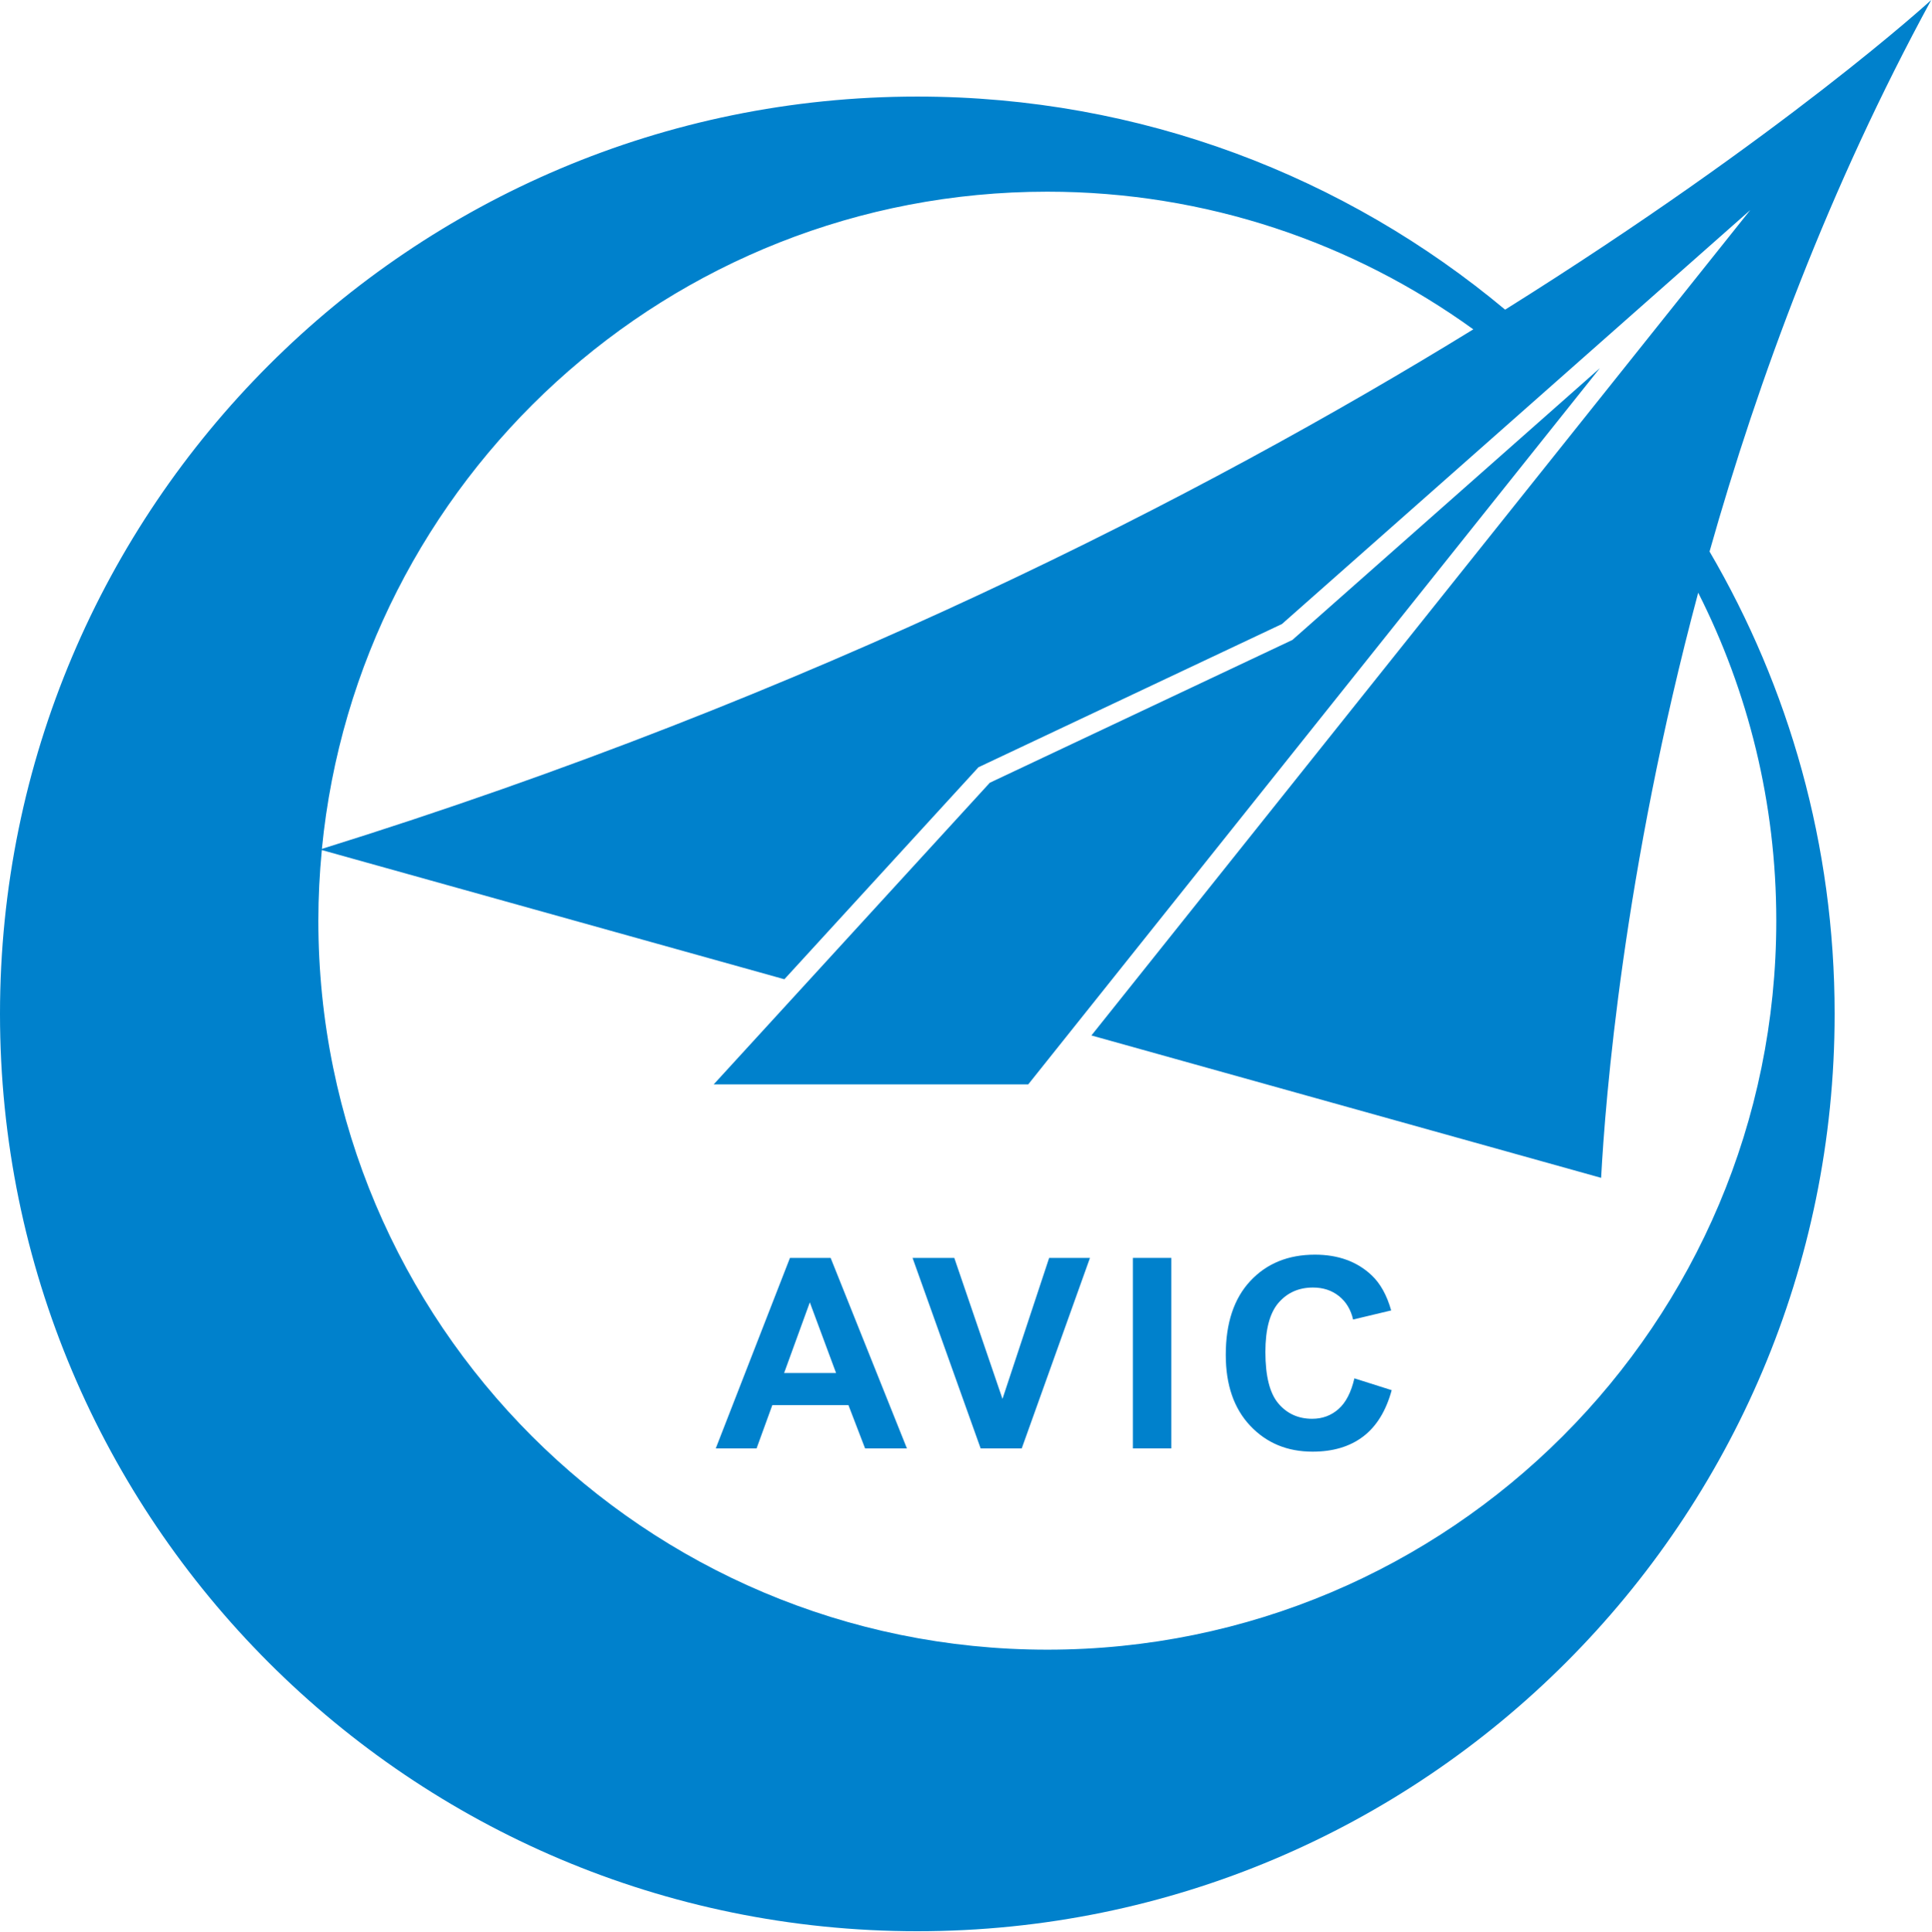
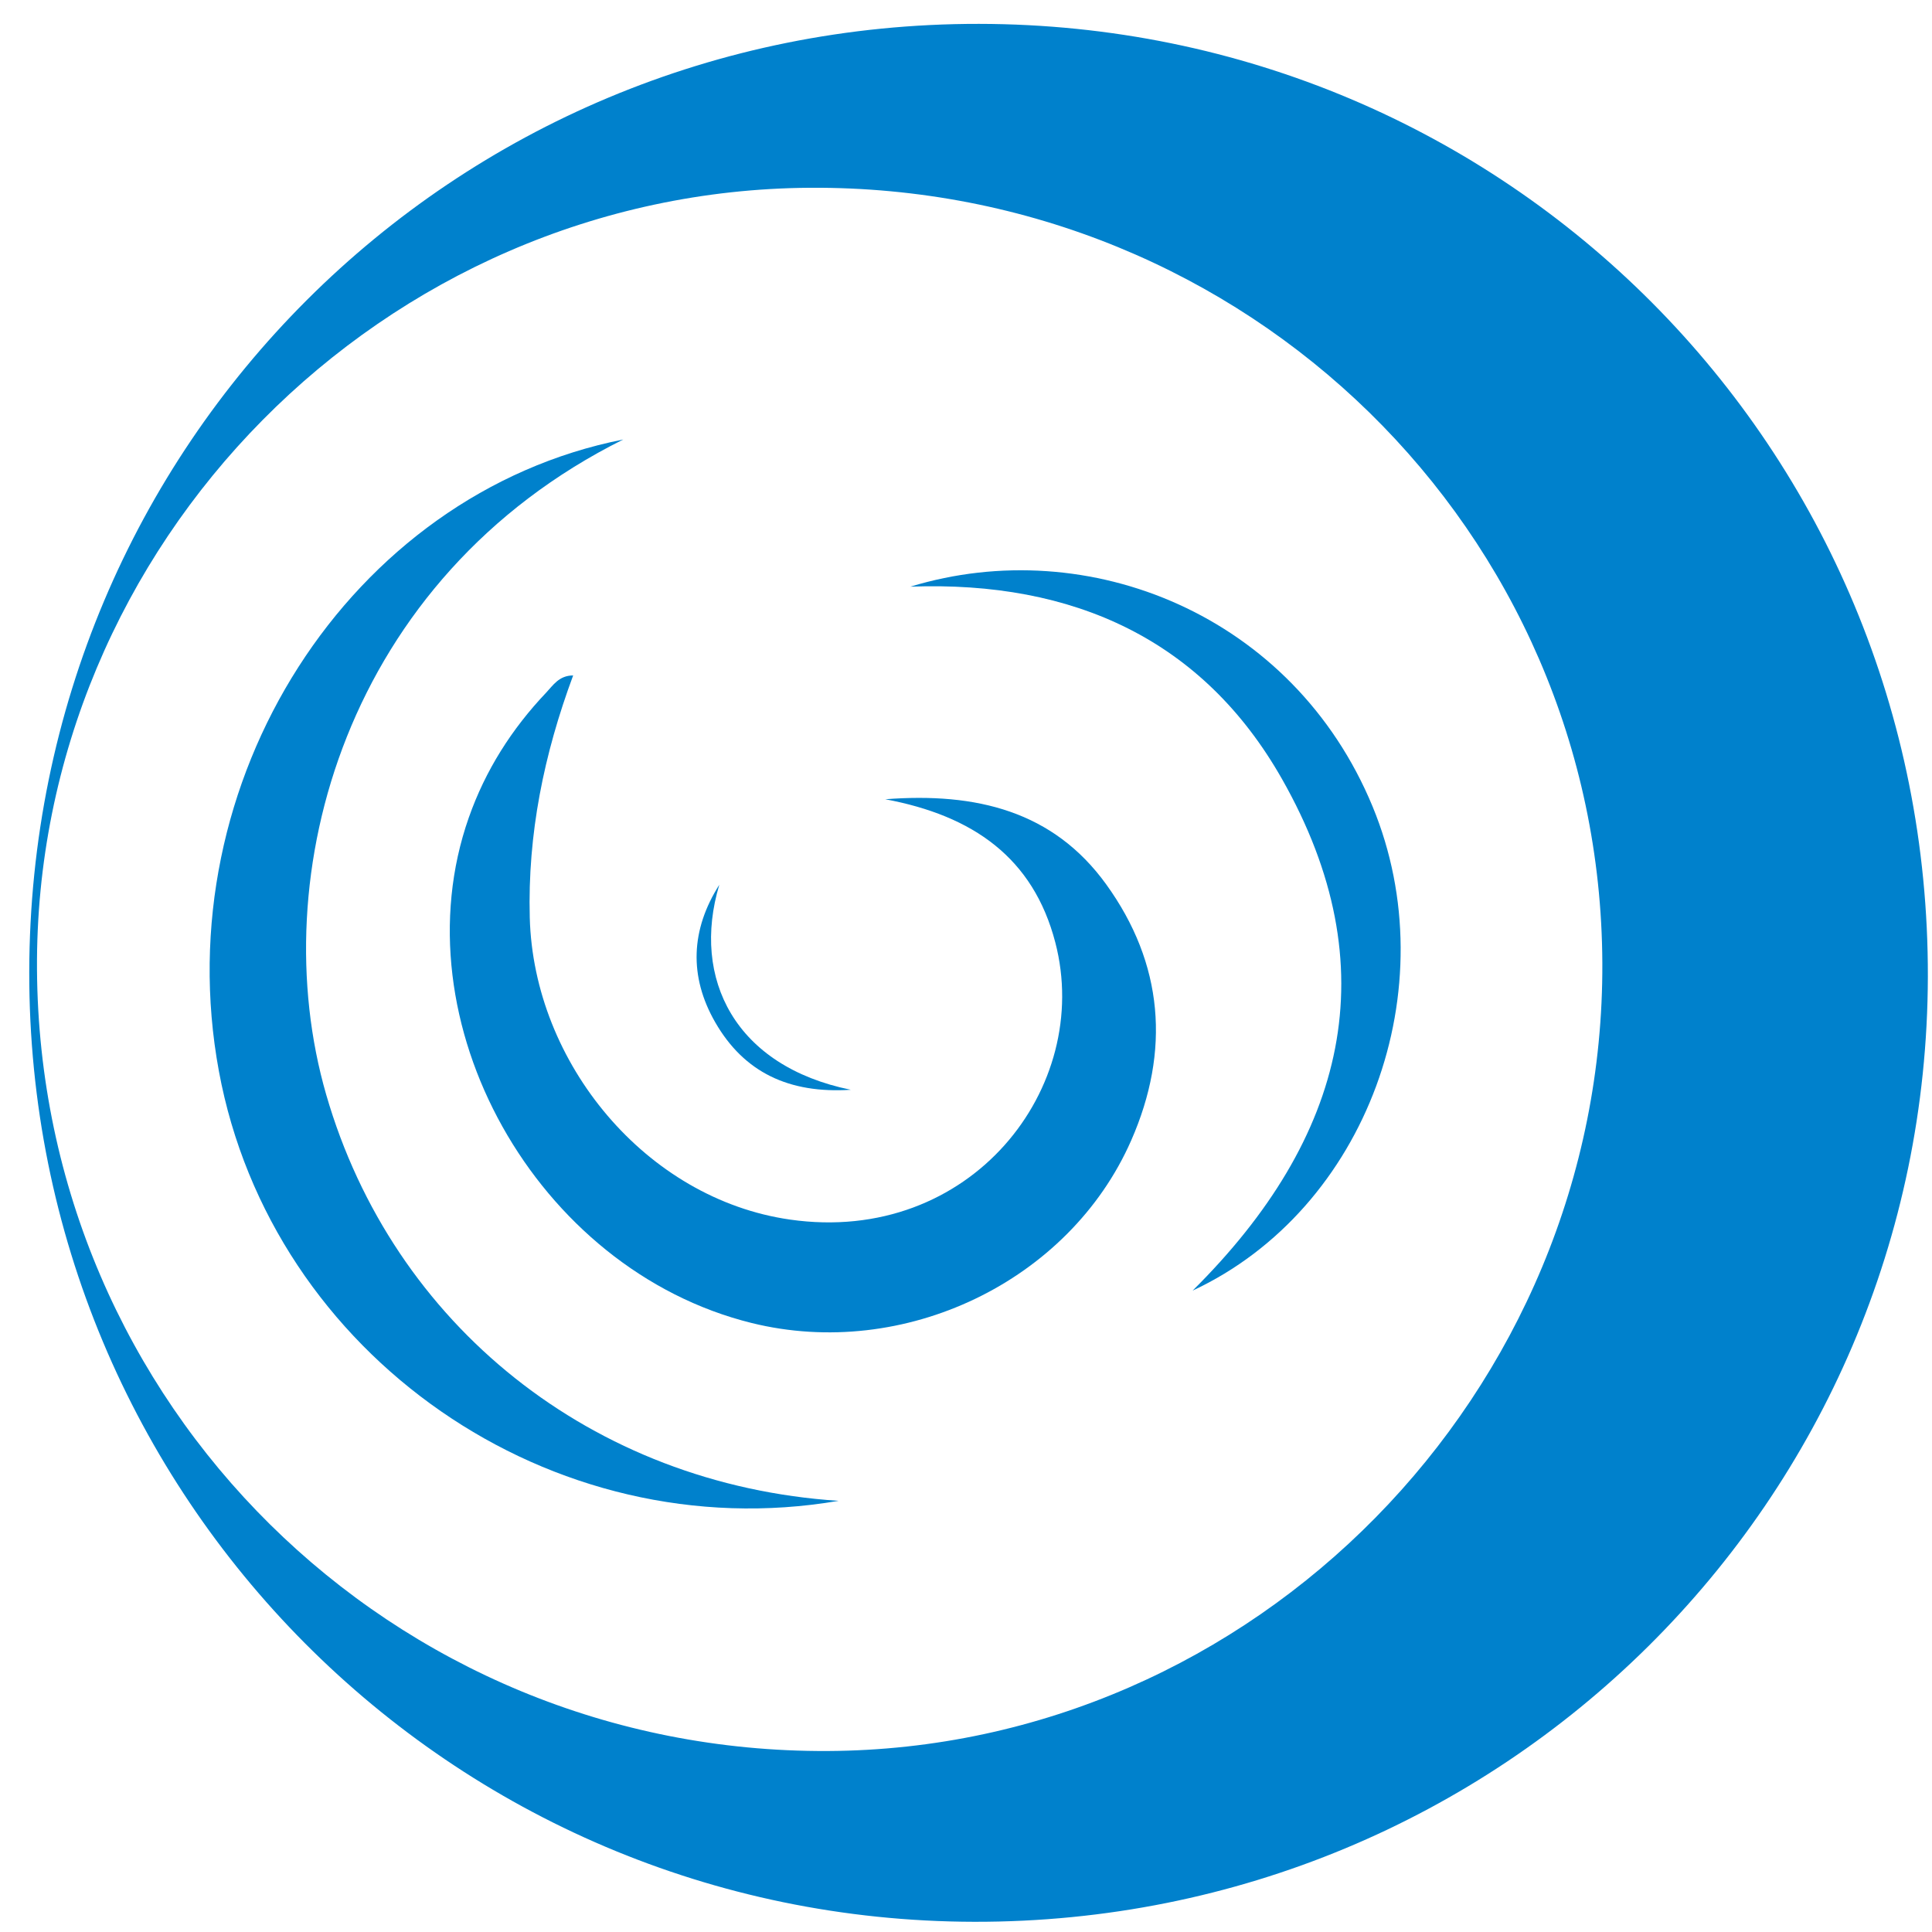
- <svg xmlns="http://www.w3.org/2000/svg" version="1.0" id="图层_1" x="0px" y="0px" viewBox="0 0 566.93 566.93" enable-background="new 0 0 566.93 566.93" xml:space="preserve">
+ <svg xmlns="http://www.w3.org/2000/svg" version="1.1" id="图层_1" x="0px" y="0px" width="300px" height="300px" viewBox="0 0 300 300" enable-background="new 0 0 300 300" xml:space="preserve">
  <g>
-     <polygon fill="#0081CC" points="469.68,108.05 379.4,187.86 290.57,229.78 209.51,318.33 301.85,318.33  " />
-     <path fill="#0081CC" d="M566.93,0c0,0-43.07,39.54-125.08,90.9c-46.73-39.05-106.9-62.55-172.56-62.55   C120.56,28.34,0,148.91,0,297.63c0,148.73,120.56,269.3,269.29,269.3c148.73,0,269.29-120.57,269.29-269.3   c0-49.51-13.41-95.86-36.72-135.72C516.21,111.14,536.95,55.09,566.93,0z M307.44,56.27c46.71,0,89.89,15.01,125.07,40.41   C352.87,145.65,239.08,204.11,94.49,249.2C105.08,140.9,196.37,56.27,307.44,56.27z M521.45,270.28c0,118.19-95.82,214-214,214   s-214-95.82-214-214c0-7,0.36-13.91,1.02-20.74l135.79,37.93l56.24-61.43l0.73-0.8l0.99-0.47l88.12-41.59l89.69-79.29l47.79-42.24   L320.4,303.97l149.63,41.8c1.22-22.92,6.48-89.51,28.5-171.78C513.17,202.93,521.45,235.63,521.45,270.28z" />
-     <path fill="#0081CC" d="M231.9,369.27l-21.78,55.92h11.98l4.62-12.7h22.35l4.88,12.7h12.28l-22.39-55.92H231.9z M230.18,403.07   l7.55-20.75l7.71,20.75H230.18z" />
-     <polygon fill="#0081CC" points="294.29,410.66 280.14,369.27 267.89,369.27 287.88,425.2 299.94,425.2 319.97,369.27    307.99,369.27  " />
-     <rect x="332.57" y="369.27" fill="#0081CC" width="11.29" height="55.92" />
-     <path fill="#0081CC" d="M392.94,413.64c-2.16,1.91-4.74,2.86-7.74,2.86c-4.07,0-7.38-1.5-9.92-4.5c-2.54-3-3.81-8.04-3.81-15.11   c0-6.66,1.29-11.48,3.87-14.46c2.58-2.97,5.94-4.46,10.09-4.46c3,0,5.55,0.84,7.65,2.52c2.1,1.68,3.48,3.97,4.14,6.87l11.18-2.67   c-1.27-4.47-3.18-7.91-5.72-10.3c-4.27-4.04-9.83-6.07-16.67-6.07c-7.83,0-14.15,2.57-18.96,7.72c-4.81,5.15-7.21,12.38-7.21,21.69   c0,8.8,2.39,15.74,7.17,20.81c4.78,5.08,10.88,7.61,18.31,7.61c6,0,10.95-1.48,14.86-4.45c3.9-2.96,6.7-7.5,8.37-13.6l-10.95-3.47   C396.65,408.73,395.1,411.73,392.94,413.64z" />
+     <g>
+       <path fill-rule="evenodd" clip-rule="evenodd" fill="none" d="M302.607,152.143c0,49-0.034,98,0.083,147    c0.007,2.982-0.602,3.585-3.583,3.582c-98.334-0.1-196.667-0.099-295,0c-2.982,0.003-3.584-0.6-3.582-3.582    c0.099-98.333,0.099-196.667,0-295c-0.003-2.982,0.6-3.585,3.582-3.582c98.333,0.099,196.666,0.099,295,0    c2.981-0.003,3.59,0.6,3.583,3.582C302.573,53.476,302.607,102.81,302.607,152.143z M4.542,150.925    c-0.134,81.476,65.381,147.329,146.734,147.489c81.837,0.161,147.894-65.301,148.081-146.749    C299.546,69.641,233.992,3.811,152.019,3.707C70.238,3.603,4.677,69.048,4.542,150.925z" />
+       <path fill-rule="evenodd" clip-rule="evenodd" fill="#0081CC" d="M4.542,150.925C4.677,69.048,70.238,3.603,152.019,3.707    c81.973,0.104,147.527,65.935,147.338,147.959c-0.188,81.448-66.244,146.91-148.081,146.749    C69.922,298.254,4.407,232.401,4.542,150.925z M5.744,150.536c0.428,67.637,55.12,121.691,122.792,121.36    c66.236-0.323,120.577-55.62,120.274-122.386c-0.305-67.059-55.217-120.769-123.047-120.353    C59.597,29.564,5.326,84.449,5.744,150.536z" />
+       <path fill-rule="evenodd" clip-rule="evenodd" fill="none" d="M5.744,150.536C5.326,84.449,59.597,29.564,125.763,29.158    c67.83-0.416,122.742,53.294,123.047,120.353c0.303,66.766-54.038,122.063-120.274,122.386    C60.863,272.227,6.171,218.173,5.744,150.536z M89,104.882c-2.211,0.008-3.123,1.544-4.2,2.679    c-5.339,5.626-9.42,12.043-12.004,19.394c-11.125,31.645,10.437,70.196,43.908,78.477c23.65,5.852,49.311-6.404,58.949-28.346    c6.108-13.907,5.019-27.44-3.883-39.765c-8.214-11.371-20.162-14.305-34.305-13.214c13.627,2.543,22.979,9.086,26.405,22.242    c5.866,22.529-13.144,47.036-41.186,43.029c-22.35-3.192-39.823-24.274-40.421-46.892C81.919,129.526,84.459,117.106,89,104.882z     M130.215,233.05c-38.259-2.51-69.208-27.28-79.561-63.066c-9.858-34.073,3.044-80.258,46.127-101.74    c-42.481,8.402-71.105,53.116-62.792,98.088C42.161,210.534,85.652,240.689,130.215,233.05z M141.365,91.096    c25.409-0.934,45.446,8.281,57.697,29.857c16.603,29.239,10.041,55.734-13.874,79.453c27.092-12.637,39.605-47.005,27.938-75.191    C200.828,95.507,169.046,82.659,141.365,91.096z M111.694,137.383c-4.416,6.961-4.751,14.209-0.627,21.373    c4.459,7.745,11.426,11.087,21.046,10.465C114.183,165.57,107.305,152.012,111.694,137.383z" />
+       <path fill-rule="evenodd" clip-rule="evenodd" fill="#0081CC" d="M89,104.882c-4.541,12.224-7.081,24.644-6.738,37.604    c0.599,22.618,18.072,43.7,40.421,46.892c28.042,4.007,47.052-20.5,41.186-43.029c-3.426-13.156-12.777-19.699-26.405-22.242    c14.143-1.091,26.091,1.843,34.305,13.214c8.901,12.325,9.991,25.858,3.883,39.765c-9.638,21.941-35.298,34.197-58.949,28.346    c-33.471-8.281-55.032-46.833-43.908-78.477c2.584-7.351,6.666-13.768,12.004-19.394C85.877,106.426,86.79,104.89,89,104.882z" />
+       <path fill-rule="evenodd" clip-rule="evenodd" fill="#0081CC" d="M130.215,233.05c-44.563,7.639-88.054-22.516-96.225-66.718    c-8.313-44.972,20.311-89.686,62.792-98.088c-43.083,21.481-55.985,67.667-46.127,101.74    C61.008,205.77,91.957,230.54,130.215,233.05z" />
+       <path fill-rule="evenodd" clip-rule="evenodd" fill="#0081CC" d="M141.365,91.096c27.682-8.438,59.463,4.411,71.761,34.119    c11.668,28.186-0.846,62.554-27.938,75.191c23.915-23.719,30.477-50.213,13.874-79.453    C186.811,99.377,166.774,90.163,141.365,91.096z" />
+       <path fill-rule="evenodd" clip-rule="evenodd" fill="#0081CC" d="M111.694,137.383c-4.389,14.629,2.489,28.187,20.419,31.838    c-9.62,0.622-16.587-2.72-21.046-10.465C106.942,151.592,107.278,144.344,111.694,137.383z" />
+     </g>
  </g>
</svg>
